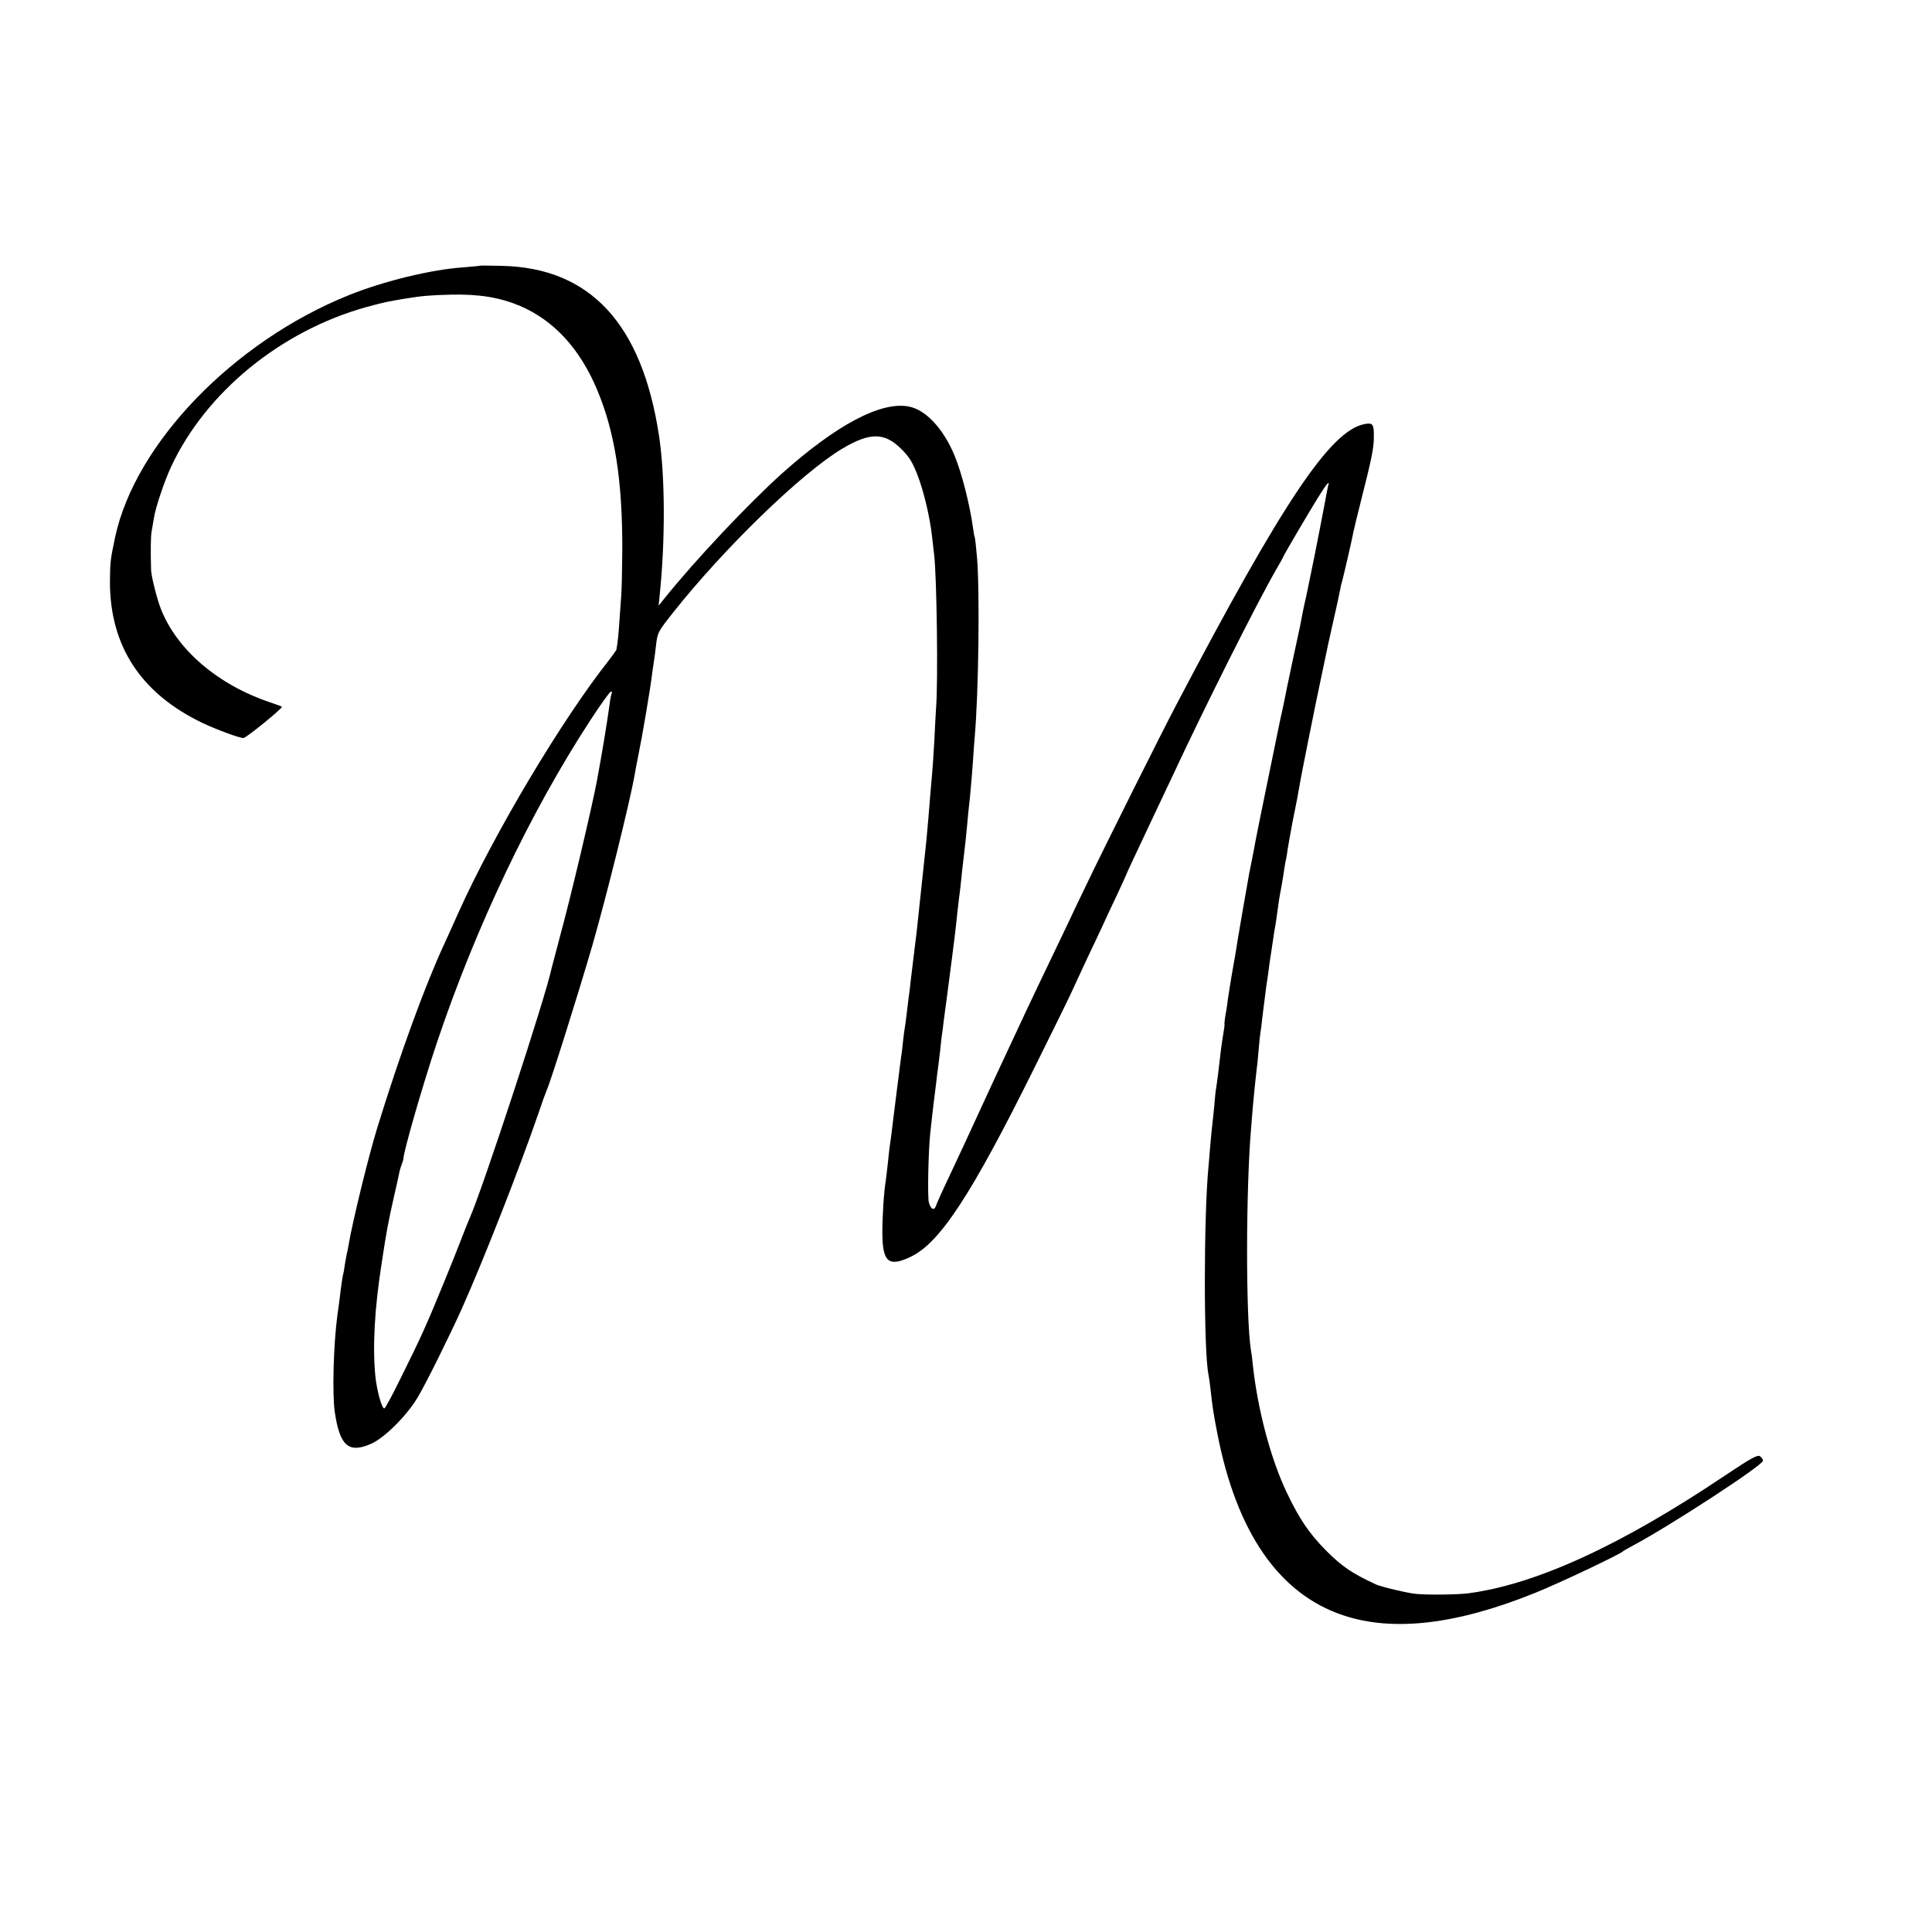
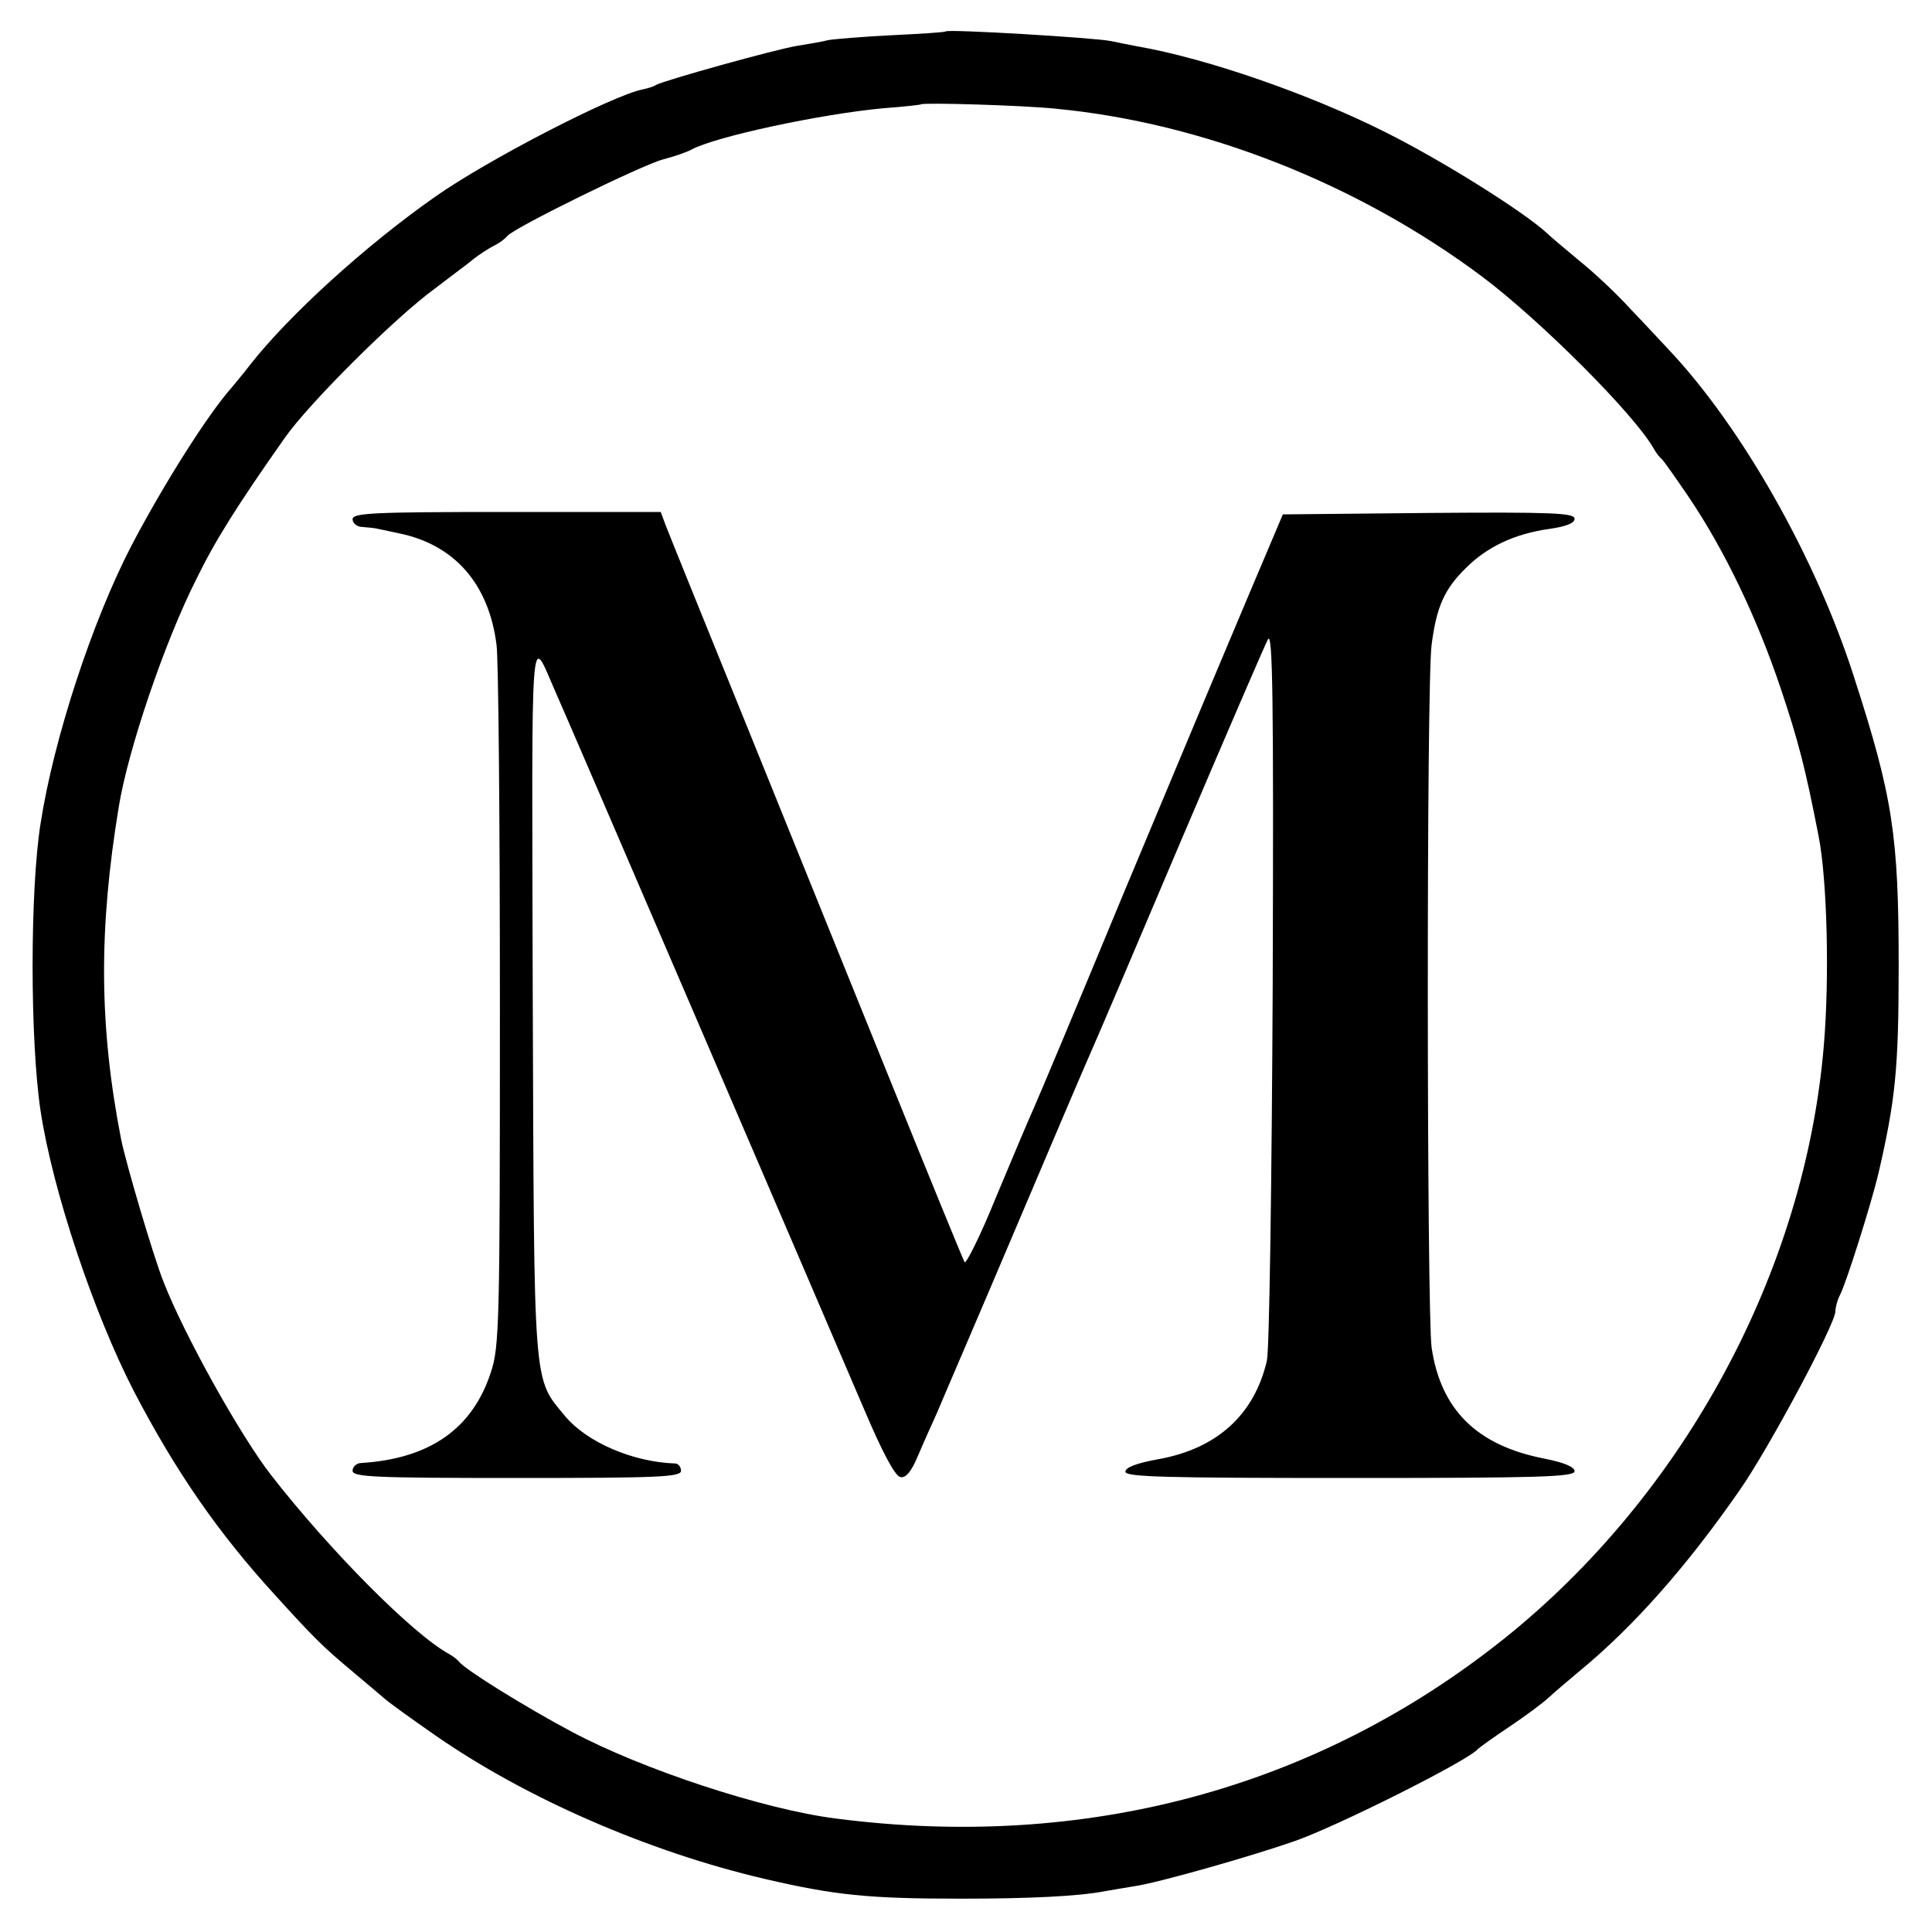
- <svg xmlns="http://www.w3.org/2000/svg" version="1.0" width="1000pt" height="1000pt" viewBox="0 0 1000 1000" preserveAspectRatio="xMidYMid meet">
-   <g transform="translate(0,1000) scale(0.1,-0.1)" fill="#000000" stroke="none">
-     <path d="M2487 8625 c-1 -1 -42 -5 -91 -9 -164 -11 -413 -72 -591 -144 -596 -240 -1105 -767 -1209 -1252 -25 -118 -26 -129 -27 -231 0 -333 160 -578 479 -731 74 -35 191 -78 212 -78 14 0 207 157 199 162 -2 2 -29 12 -59 22 -272 91 -485 273 -568 486 -20 52 -49 167 -50 200 -3 91 -2 180 3 200 2 13 7 42 11 65 7 53 55 195 90 270 180 385 566 701 1008 825 88 24 110 29 201 44 91 15 131 18 240 21 148 3 254 -15 358 -59 176 -76 309 -222 398 -434 92 -220 131 -469 130 -832 -1 -102 -3 -210 -6 -240 -2 -30 -7 -93 -10 -140 -3 -47 -8 -94 -10 -105 -2 -11 -4 -23 -4 -27 -1 -3 -18 -28 -39 -55 -244 -308 -595 -898 -778 -1304 -25 -57 -59 -131 -74 -164 -99 -213 -231 -574 -348 -955 -44 -142 -128 -486 -147 -600 -3 -19 -8 -42 -10 -50 -2 -8 -6 -33 -10 -55 -3 -22 -7 -47 -10 -55 -2 -8 -6 -37 -10 -65 -3 -27 -8 -63 -10 -80 -2 -16 -6 -46 -9 -65 -20 -151 -27 -408 -13 -500 26 -175 72 -214 188 -163 70 31 186 147 242 242 41 68 171 331 229 461 110 246 296 720 393 1002 19 57 39 112 44 123 22 49 163 498 236 748 75 261 196 749 220 887 3 19 12 67 20 105 19 92 62 345 70 415 4 30 9 62 10 70 2 8 6 42 10 75 8 71 9 73 87 172 265 335 668 726 878 851 143 85 219 85 306 -3 40 -39 58 -69 83 -134 32 -82 64 -217 75 -316 3 -27 8 -70 11 -95 14 -119 21 -663 10 -795 -1 -22 -6 -98 -9 -170 -4 -71 -9 -146 -11 -165 -2 -19 -6 -71 -10 -115 -6 -79 -12 -148 -20 -235 -9 -87 -46 -435 -50 -470 -2 -19 -7 -60 -11 -90 -11 -87 -12 -102 -20 -165 -3 -33 -8 -67 -9 -75 -1 -8 -6 -44 -10 -80 -4 -36 -9 -74 -11 -85 -2 -11 -7 -45 -10 -75 -3 -30 -7 -67 -10 -81 -2 -15 -6 -47 -9 -70 -3 -24 -7 -60 -10 -79 -2 -19 -11 -91 -20 -160 -8 -69 -17 -138 -20 -155 -2 -16 -7 -57 -10 -90 -4 -33 -8 -71 -10 -84 -10 -59 -18 -184 -18 -273 1 -151 32 -178 147 -123 151 72 313 319 639 976 89 179 176 356 194 395 17 38 55 119 83 179 29 61 65 137 80 170 15 33 48 104 74 158 25 54 46 100 46 101 0 3 43 95 157 336 25 52 60 127 78 165 165 355 441 905 541 1078 19 32 34 60 34 61 0 6 156 271 195 331 33 53 49 69 40 43 -2 -7 -11 -53 -20 -103 -9 -49 -32 -165 -50 -257 -19 -91 -36 -177 -39 -190 -2 -12 -9 -43 -15 -68 -5 -25 -13 -61 -16 -80 -3 -19 -8 -42 -10 -50 -4 -15 -71 -331 -80 -380 -5 -24 -10 -48 -19 -87 -4 -18 -94 -458 -102 -498 -2 -11 -6 -31 -9 -45 -3 -14 -10 -50 -16 -80 -5 -30 -14 -75 -19 -100 -5 -25 -12 -58 -15 -75 -3 -16 -18 -106 -35 -200 -16 -93 -32 -188 -35 -210 -4 -22 -13 -76 -21 -120 -7 -44 -16 -98 -19 -120 -2 -22 -8 -58 -12 -80 -4 -22 -6 -43 -5 -47 1 -4 -3 -31 -8 -60 -8 -50 -11 -73 -25 -195 -3 -27 -8 -59 -10 -73 -3 -14 -7 -56 -10 -95 -4 -38 -8 -81 -10 -95 -2 -14 -6 -59 -10 -100 -3 -41 -8 -95 -10 -120 -25 -262 -25 -953 0 -1075 2 -11 7 -42 10 -70 11 -101 16 -132 36 -235 99 -511 319 -829 649 -940 260 -88 591 -49 1000 117 117 47 436 198 450 213 3 3 25 16 50 29 194 103 675 417 675 440 0 8 -7 18 -16 24 -13 8 -50 -13 -180 -100 -539 -362 -979 -564 -1330 -610 -56 -7 -207 -9 -269 -3 -40 3 -183 37 -208 49 -125 58 -175 92 -258 175 -87 88 -138 163 -202 297 -84 174 -153 434 -178 669 -2 25 -6 56 -9 70 -27 167 -27 832 1 1155 2 28 6 77 9 110 6 69 14 145 20 195 3 19 7 64 10 100 3 36 7 74 9 85 2 11 7 47 10 80 7 57 10 80 20 158 3 17 8 55 12 82 3 28 8 57 9 67 2 9 6 38 10 65 4 26 9 59 11 73 7 37 13 80 19 125 3 22 7 51 10 65 3 14 10 54 16 90 5 36 12 79 16 95 3 17 7 39 8 50 6 35 15 88 25 140 6 28 12 61 15 75 3 14 7 36 10 50 2 14 7 39 10 56 7 47 90 461 120 599 30 142 33 158 40 188 37 163 46 206 51 232 3 17 7 36 10 43 5 17 54 227 60 262 3 14 20 86 39 160 54 213 66 271 66 327 1 68 -5 76 -48 68 -176 -33 -422 -400 -977 -1458 -73 -138 -376 -745 -451 -902 -32 -66 -85 -176 -117 -245 -120 -250 -171 -357 -210 -440 -83 -176 -251 -538 -318 -685 -13 -27 -49 -105 -80 -171 -32 -67 -61 -132 -65 -144 -9 -28 -27 -21 -37 16 -8 25 -3 266 7 359 6 61 17 151 20 175 2 14 6 50 10 80 3 30 8 66 10 80 2 14 7 54 11 90 3 36 8 72 9 81 2 9 6 40 9 70 4 30 11 83 16 119 8 59 12 90 26 200 2 19 9 69 14 110 5 41 12 102 15 135 4 33 8 71 10 85 2 14 7 52 10 85 3 33 10 94 15 135 5 41 12 104 15 140 3 36 10 108 16 160 5 52 12 133 15 180 3 47 7 103 9 125 20 221 27 748 12 930 -5 55 -10 102 -12 105 -2 3 -6 25 -9 50 -17 121 -58 282 -96 374 -58 138 -149 236 -237 252 -144 27 -373 -94 -658 -349 -173 -156 -446 -445 -608 -647 l-28 -35 5 50 c30 286 29 619 -3 830 -88 579 -356 869 -814 879 -59 1 -108 2 -110 1z m680 -2212 c-3 -5 -8 -28 -11 -53 -15 -110 -40 -259 -66 -400 -26 -138 -134 -596 -191 -805 -22 -82 -42 -158 -44 -167 -30 -146 -359 -1148 -424 -1293 -5 -11 -24 -58 -42 -105 -18 -47 -59 -150 -92 -230 -94 -229 -115 -275 -220 -487 -44 -90 -83 -163 -88 -163 -13 0 -38 91 -46 165 -15 153 -5 349 33 590 24 160 33 207 64 345 12 52 24 105 26 117 2 12 8 33 13 45 5 13 9 26 9 31 3 45 101 385 174 602 201 598 484 1192 791 1663 54 83 103 152 109 152 5 0 7 -3 5 -7z" />
+ <svg xmlns="http://www.w3.org/2000/svg" version="1.0" width="400pt" height="400pt" viewBox="0 0 400 400" preserveAspectRatio="xMidYMid meet">
+   <g transform="translate(0,400) scale(0.1,-0.1)" fill="#000000" stroke="none">
+     <path d="M1958 3935 c-2 -2 -52 -5 -113 -8 -60 -3 -119 -8 -130 -10 -11 -3 -40 -8 -65 -12 -44 -7 -277 -72 -292 -81 -4 -3 -17 -7 -27 -9 -62 -12 -322 -146 -431 -223 -144 -101 -302 -245 -382 -347 -12 -16 -30 -37 -38 -47 -50 -56 -142 -202 -208 -328 -81 -156 -161 -400 -188 -575 -22 -138 -22 -449 0 -595 25 -165 110 -419 193 -580 87 -167 175 -294 293 -423 79 -87 99 -107 159 -157 30 -25 59 -50 65 -55 6 -6 54 -41 106 -77 188 -131 443 -242 683 -298 146 -34 215 -41 407 -41 141 0 242 5 295 15 11 2 40 7 65 11 48 7 238 61 330 93 89 31 362 168 380 191 3 3 32 24 65 46 33 22 69 49 81 60 12 11 41 36 64 55 113 93 223 218 332 375 60 86 198 344 198 370 0 8 4 23 9 33 12 21 65 189 80 252 35 152 42 215 42 430 0 270 -12 350 -93 600 -79 246 -232 516 -383 676 -16 17 -52 56 -80 85 -27 30 -75 75 -105 99 -30 25 -61 51 -68 58 -48 44 -218 151 -337 210 -154 77 -366 151 -510 176 -16 3 -41 8 -55 11 -35 7 -337 25 -342 20z m227 -160 c306 -29 626 -155 884 -348 121 -91 315 -285 355 -356 5 -9 12 -18 16 -21 4 -3 29 -39 57 -80 74 -110 140 -248 189 -393 37 -110 52 -168 79 -307 18 -90 23 -295 11 -435 -39 -466 -288 -928 -661 -1227 -389 -311 -868 -440 -1385 -373 -149 19 -399 101 -547 180 -94 50 -220 128 -233 145 -3 4 -12 11 -21 16 -76 42 -247 215 -367 369 -64 82 -180 290 -223 400 -21 52 -78 246 -88 295 -46 235 -47 436 -5 690 19 117 94 339 160 470 39 80 84 152 184 294 49 70 227 248 311 309 35 27 72 54 81 62 9 7 27 19 40 26 13 6 25 16 28 20 11 16 280 148 323 159 23 6 49 15 58 20 49 27 268 74 399 86 41 3 76 7 77 8 5 4 211 -2 278 -9z" />
+     <path d="M730 2925 c0 -8 9 -16 20 -16 11 -1 23 -2 28 -3 4 -1 25 -5 47 -10 115 -23 187 -104 203 -231 4 -27 7 -365 7 -750 0 -655 -1 -704 -19 -757 -38 -116 -126 -178 -268 -187 -10 0 -18 -8 -18 -16 0 -13 44 -15 340 -15 296 0 340 2 340 15 0 8 -6 15 -12 15 -88 3 -183 44 -228 98 -67 81 -64 49 -67 867 -2 800 -6 753 46 635 30 -67 574 -1333 641 -1490 37 -87 63 -136 74 -138 11 -3 23 11 37 45 11 26 29 66 39 88 9 22 82 191 160 375 78 184 150 353 160 375 10 22 93 217 185 434 92 216 173 404 180 417 10 19 12 -119 10 -713 -2 -421 -7 -756 -12 -780 -26 -112 -103 -182 -224 -204 -45 -8 -69 -17 -69 -26 0 -11 83 -13 465 -13 387 0 465 2 465 14 0 9 -22 18 -62 26 -140 27 -215 101 -234 230 -10 72 -11 1377 0 1455 10 78 26 115 71 159 44 44 101 71 173 81 35 5 52 12 52 21 0 12 -46 14 -302 12 l-302 -3 -72 -170 c-93 -221 -69 -163 -260 -620 -91 -220 -174 -418 -184 -440 -10 -22 -45 -105 -78 -184 -32 -79 -62 -139 -65 -134 -3 5 -71 171 -151 369 -80 197 -215 532 -301 744 -86 212 -161 397 -167 413 l-10 27 -319 0 c-277 0 -319 -2 -319 -15z" />
  </g>
</svg>
